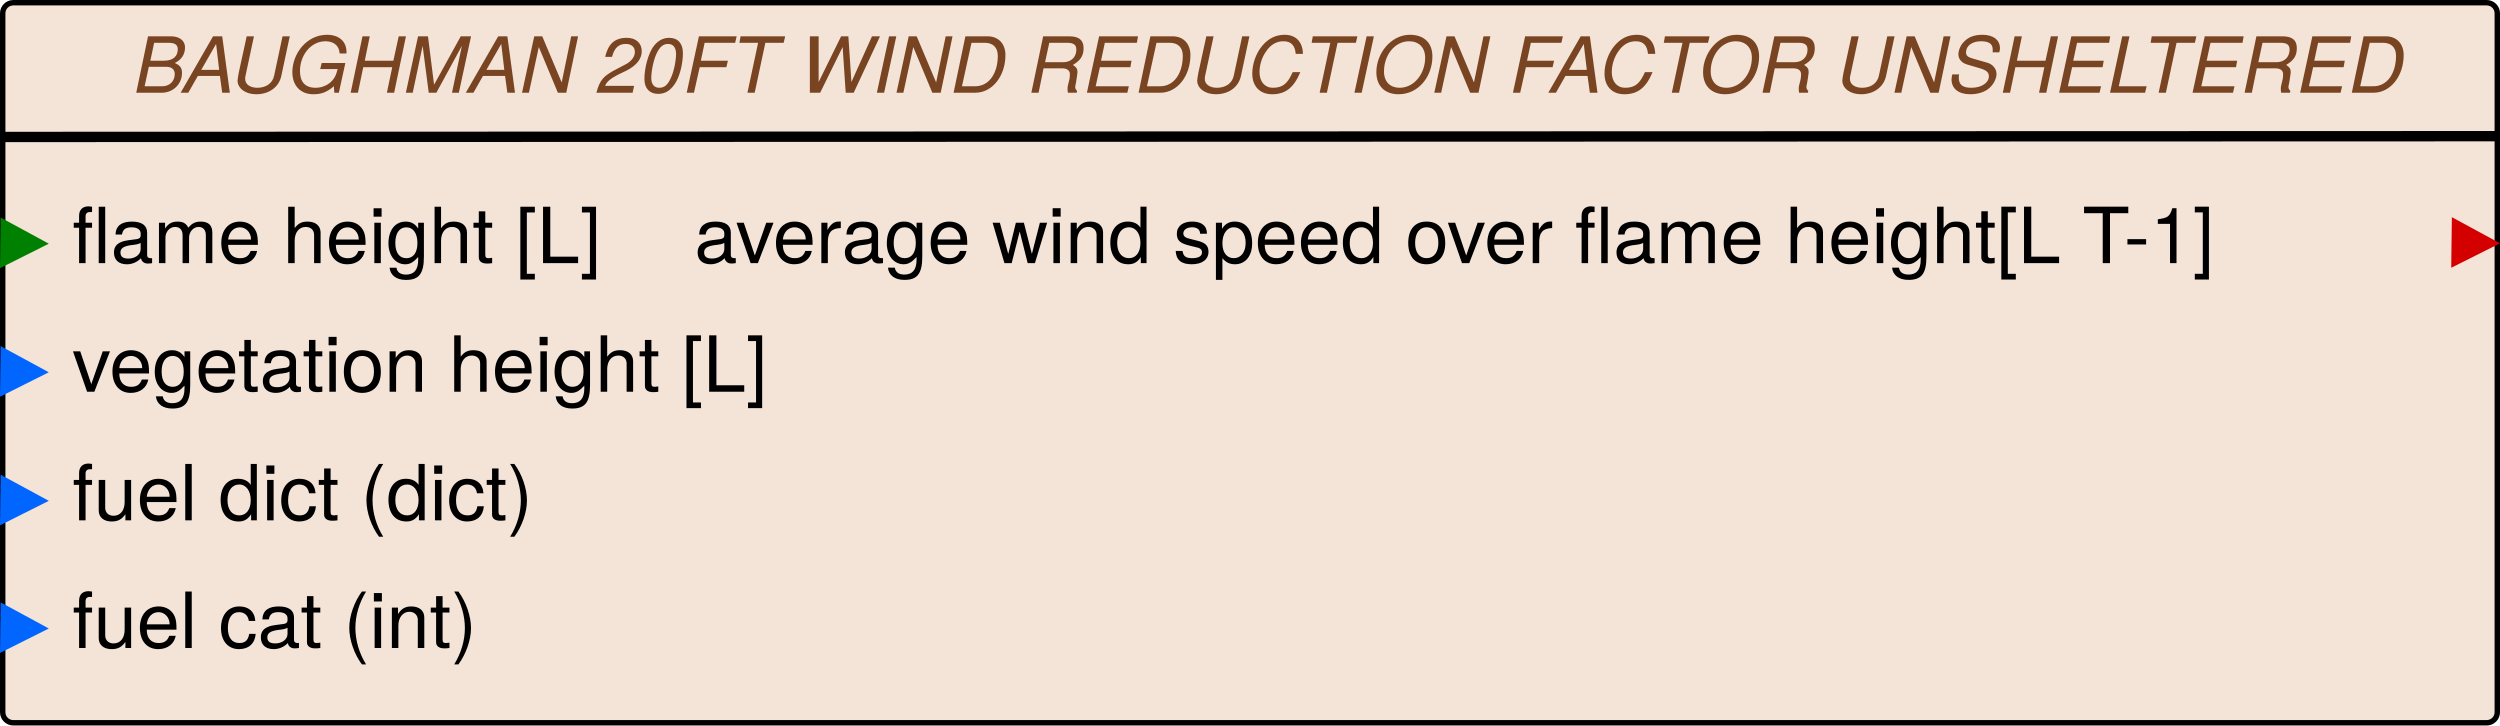
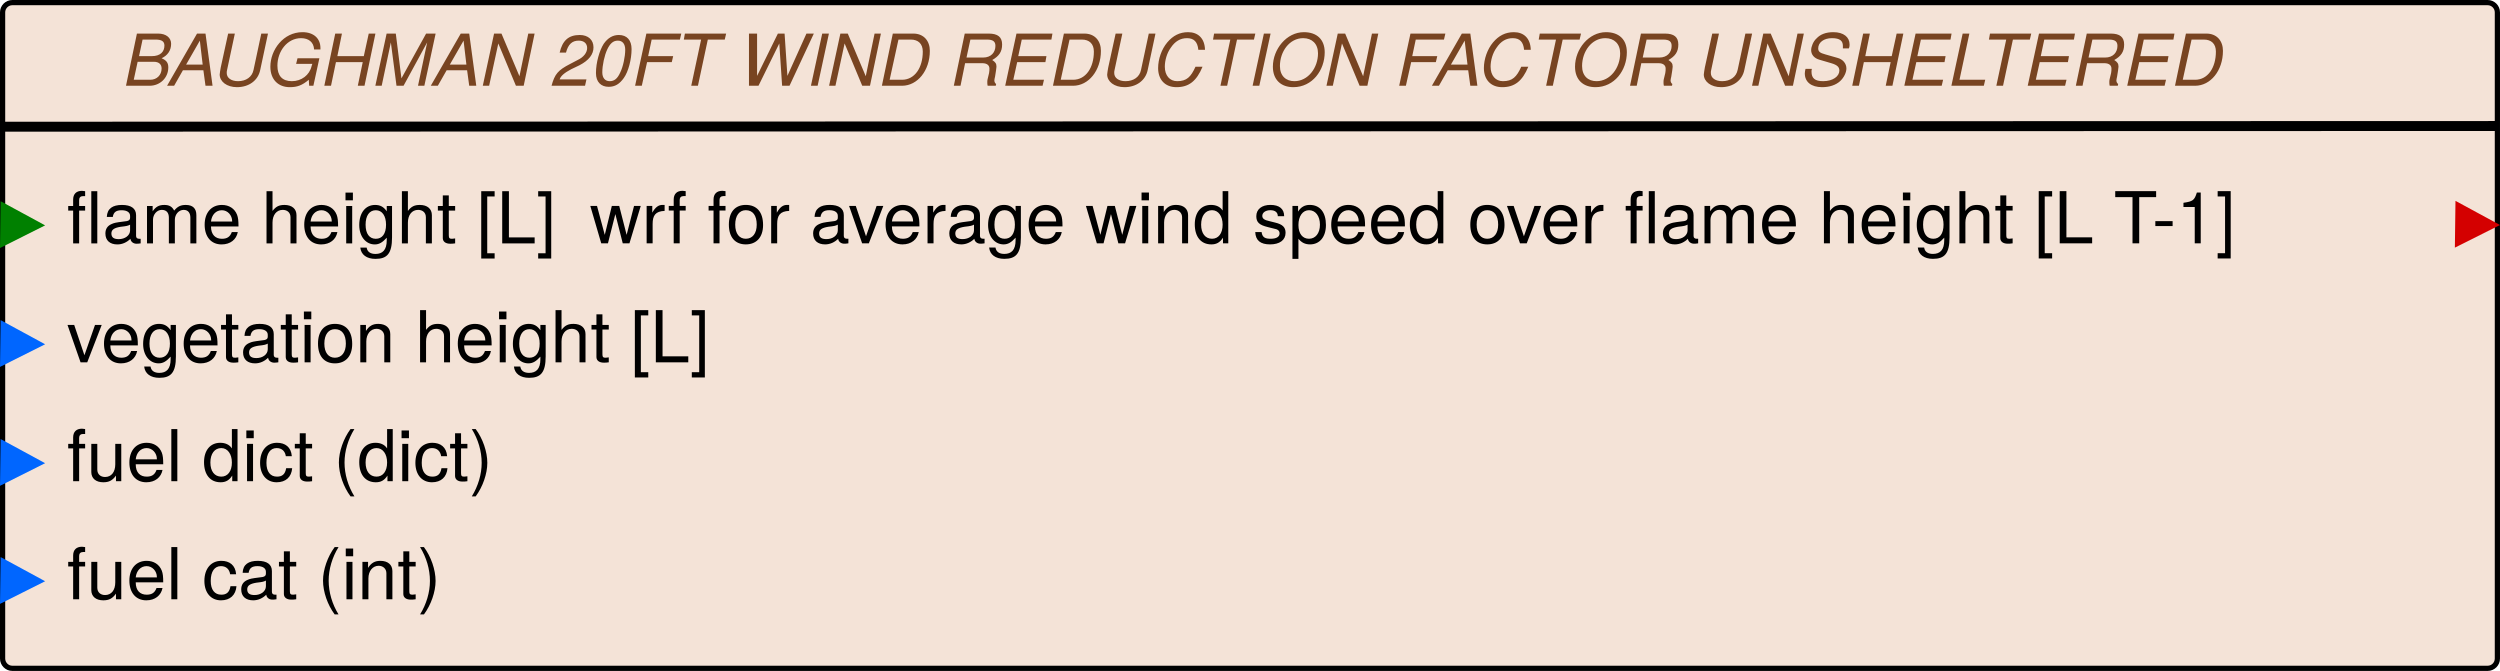
- <svg xmlns="http://www.w3.org/2000/svg" width="102.466mm" height="29.735mm" viewBox="0 0 102.466 29.735" version="1.1" id="svg5">
+ <svg xmlns="http://www.w3.org/2000/svg" width="110.796mm" height="29.735mm" viewBox="0 0 110.796 29.735" version="1.1" id="svg5">
  <defs id="defs2" />
-   <g id="layer1" transform="translate(-0.5098816,-0.9805934)">
-     <rect style="fill:#f4e3d7;stroke:#000000;stroke-width:0.222" id="rect234" width="102.244" height="29.513" x="0.621" y="1.092" ry="0.433" />
+   <g id="layer1" transform="translate(-0.5098818,-0.9805935)">
+     <rect style="fill:#f4e3d7;stroke:#000000;stroke-width:0.231" id="rect234" width="110.565" height="29.504" x="0.625" y="1.096" ry="0.433" />
    <text xml:space="preserve" style="font-style:normal;font-variant:normal;font-weight:normal;font-stretch:normal;font-size:3.175px;font-family:'Helvetica Neue';-inkscape-font-specification:'Helvetica Neue';fill:#784421;stroke:none;stroke-width:0.265" x="6.001" y="4.784" id="text832">
      <tspan id="tspan830" style="font-style:italic;font-variant:normal;font-weight:normal;font-stretch:normal;font-family:'Helvetica Neue';-inkscape-font-specification:'Helvetica Neue Italic';fill:#784421;stroke:none;stroke-width:0.265" x="6.001" y="4.784">BAUGHMAN 20FT WIND REDUCTION FACTOR UNSHELTERED</tspan>
    </text>
-     <g id="g1765" transform="translate(-34.25661,-56.39689)">
+     <g id="g1765" transform="translate(-25.92701,-56.39689)">
      <g id="g1890" transform="translate(-7.393538,-4.404661)">
        <text xml:space="preserve" style="font-style:normal;font-variant:normal;font-weight:normal;font-stretch:normal;font-size:3.175px;font-family:'Helvetica Neue';-inkscape-font-specification:'Helvetica Neue';text-align:end;text-anchor:end;fill:#000000;stroke:none;stroke-width:0.265" x="140.865" y="72.568" id="text684">
-           <tspan id="tspan682" style="text-align:end;text-anchor:end;stroke-width:0.265" x="140.865" y="72.568">average wind speed over flame height[L T-1]</tspan>
+           <tspan id="tspan682" style="text-align:end;text-anchor:end;stroke-width:0.265" x="140.865" y="72.568">wrf for average wind speed over flame height [L T-1]</tspan>
        </text>
        <path style="fill:#d40000;stroke:none;stroke-width:0.265" id="path1280-2" d="m 35.15,42.38 -4.373,2.636 -4.373,2.636 -0.096,-5.106 -0.096,-5.106 4.47,2.469 z" transform="matrix(0.2245089,0.00761069,-0.00687787,0.2028915,137.0261,62.88806)" />
      </g>
    </g>
    <g id="g409" transform="translate(-73.21733,-66.50316)">
      <text xml:space="preserve" style="font-style:normal;font-variant:normal;font-weight:normal;font-stretch:normal;font-size:3.175px;font-family:'Helvetica Neue';-inkscape-font-specification:'Helvetica Neue';fill:#000000;stroke:none;stroke-width:0.265" x="76.689" y="78.27" id="text646">
        <tspan id="tspan644" style="stroke-width:0.265" x="76.689" y="78.27">flame height [L]</tspan>
      </text>
      <path style="fill:#008000;stroke:none;stroke-width:0.265" id="path1906" d="m 35.15,42.38 -4.373,2.636 -4.373,2.636 -0.096,-5.106 -0.096,-5.106 4.47,2.469 z" transform="matrix(0.2245089,0.00761069,-0.00687787,0.2028915,68.12718,68.60555)" />
    </g>
    <g id="g602" transform="translate(-73.17428,-61.91527)">
      <text xml:space="preserve" style="font-style:normal;font-variant:normal;font-weight:normal;font-stretch:normal;font-size:3.175px;font-family:'Helvetica Neue';-inkscape-font-specification:'Helvetica Neue';fill:#000000;stroke:none;stroke-width:0.265" x="76.646" y="84.222" id="text646-1">
        <tspan id="tspan644-6" style="stroke-width:0.265" x="76.646" y="84.222">fuel dict (dict)</tspan>
      </text>
      <path style="fill:#0066ff;stroke:none;stroke-width:0.265" id="path1906-1" d="m 35.15,42.38 -4.373,2.636 -4.373,2.636 -0.096,-5.106 -0.096,-5.106 4.47,2.469 z" transform="matrix(0.2245089,0.00761069,-0.00687787,0.2028915,68.08413,74.55756)" />
    </g>
    <g id="g602-3" transform="translate(-73.17428,-67.18522)">
      <text xml:space="preserve" style="font-style:normal;font-variant:normal;font-weight:normal;font-stretch:normal;font-size:3.175px;font-family:'Helvetica Neue';-inkscape-font-specification:'Helvetica Neue';fill:#000000;stroke:none;stroke-width:0.265" x="76.646" y="84.222" id="text646-1-9">
        <tspan id="tspan644-6-0" style="stroke-width:0.265" x="76.646" y="84.222">vegetation height [L]</tspan>
      </text>
      <path style="fill:#0066ff;stroke:none;stroke-width:0.265" id="path1906-1-5" d="m 35.15,42.38 -4.373,2.636 -4.373,2.636 -0.096,-5.106 -0.096,-5.106 4.47,2.469 z" transform="matrix(0.2245089,0.00761069,-0.00687787,0.2028915,68.08413,74.55756)" />
    </g>
    <g id="g602-5" transform="translate(-73.17428,-56.68342)">
      <text xml:space="preserve" style="font-style:normal;font-variant:normal;font-weight:normal;font-stretch:normal;font-size:3.175px;font-family:'Helvetica Neue';-inkscape-font-specification:'Helvetica Neue';fill:#000000;stroke:none;stroke-width:0.265" x="76.646" y="84.222" id="text646-1-6">
        <tspan id="tspan644-6-3" style="stroke-width:0.265" x="76.646" y="84.222">fuel cat (int)</tspan>
      </text>
      <path style="fill:#0066ff;stroke:none;stroke-width:0.265" id="path1906-1-2" d="m 35.15,42.38 -4.373,2.636 -4.373,2.636 -0.096,-5.106 -0.096,-5.106 4.47,2.469 z" transform="matrix(0.2245089,0.00761069,-0.00687787,0.2028915,68.08413,74.55756)" />
    </g>
-     <path style="fill:#333333;stroke:#000000;stroke-width:0.424;stroke-dasharray:none" d="M 0.669,6.594 102.795,6.562" id="path2362" />
+     <path style="fill:#333333;stroke:#000000;stroke-width:0.441;stroke-dasharray:none" d="M 0.677,6.596 111.115,6.565" id="path2362" />
  </g>
</svg>
